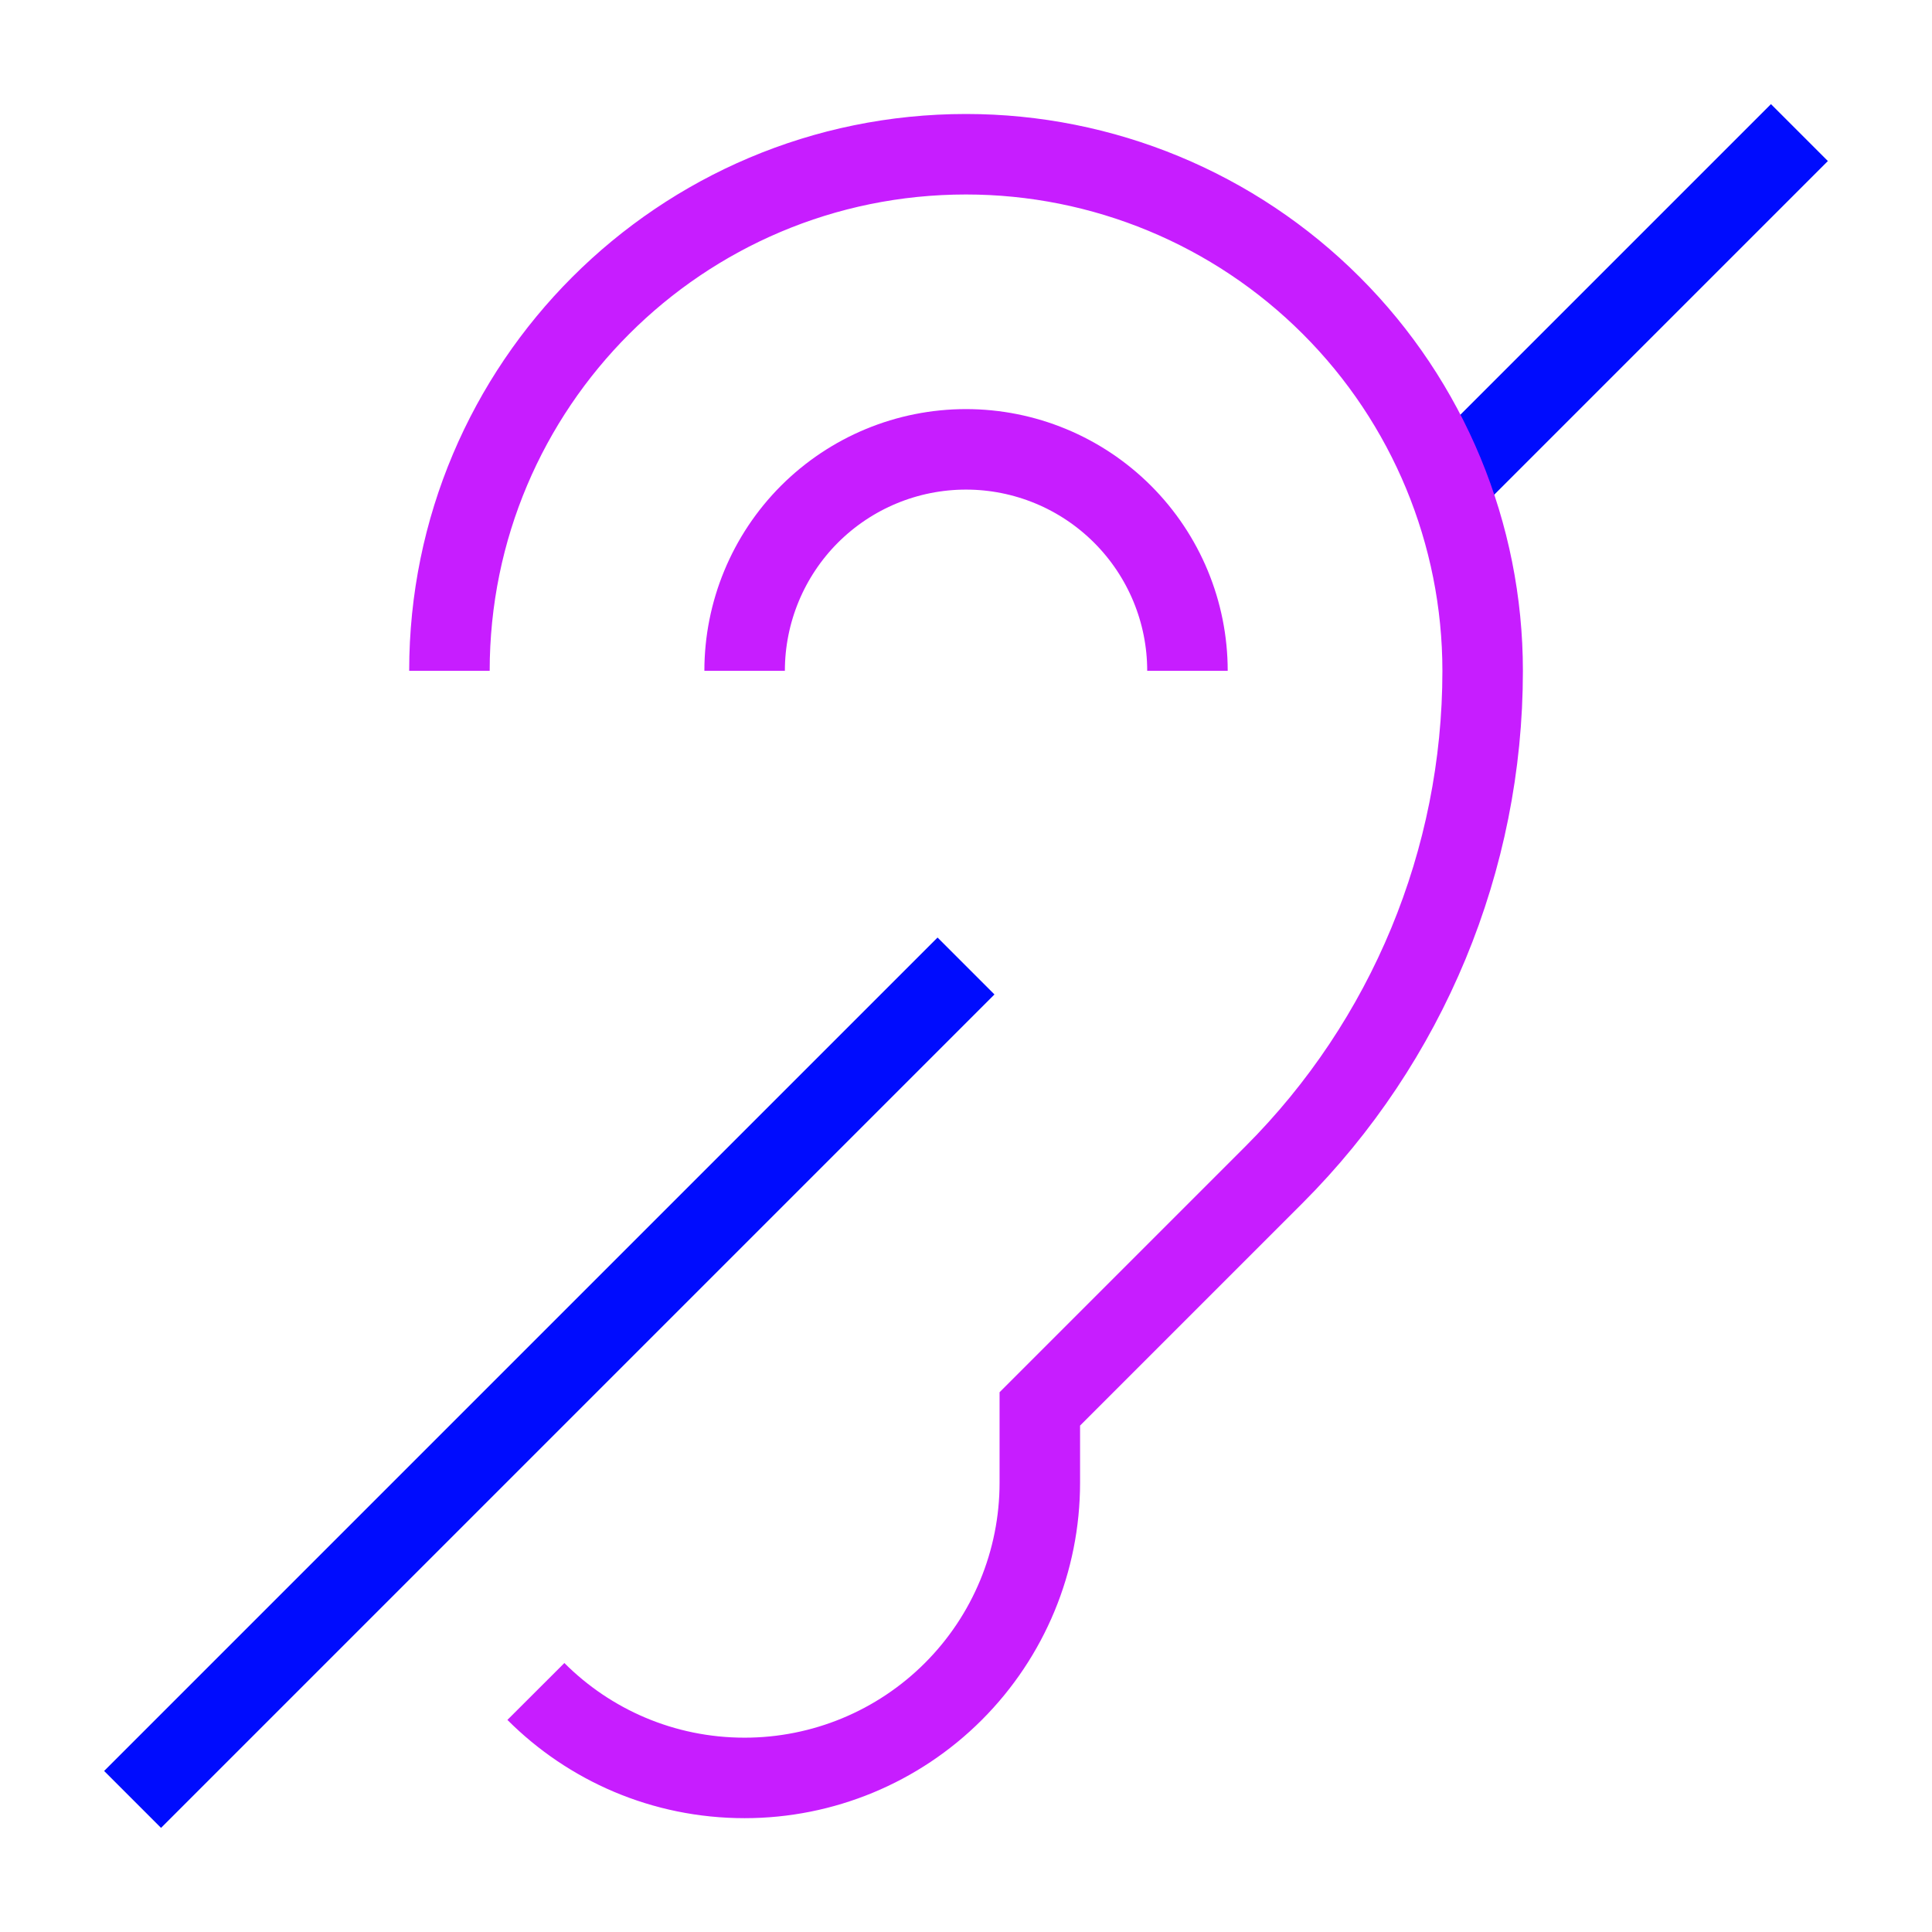
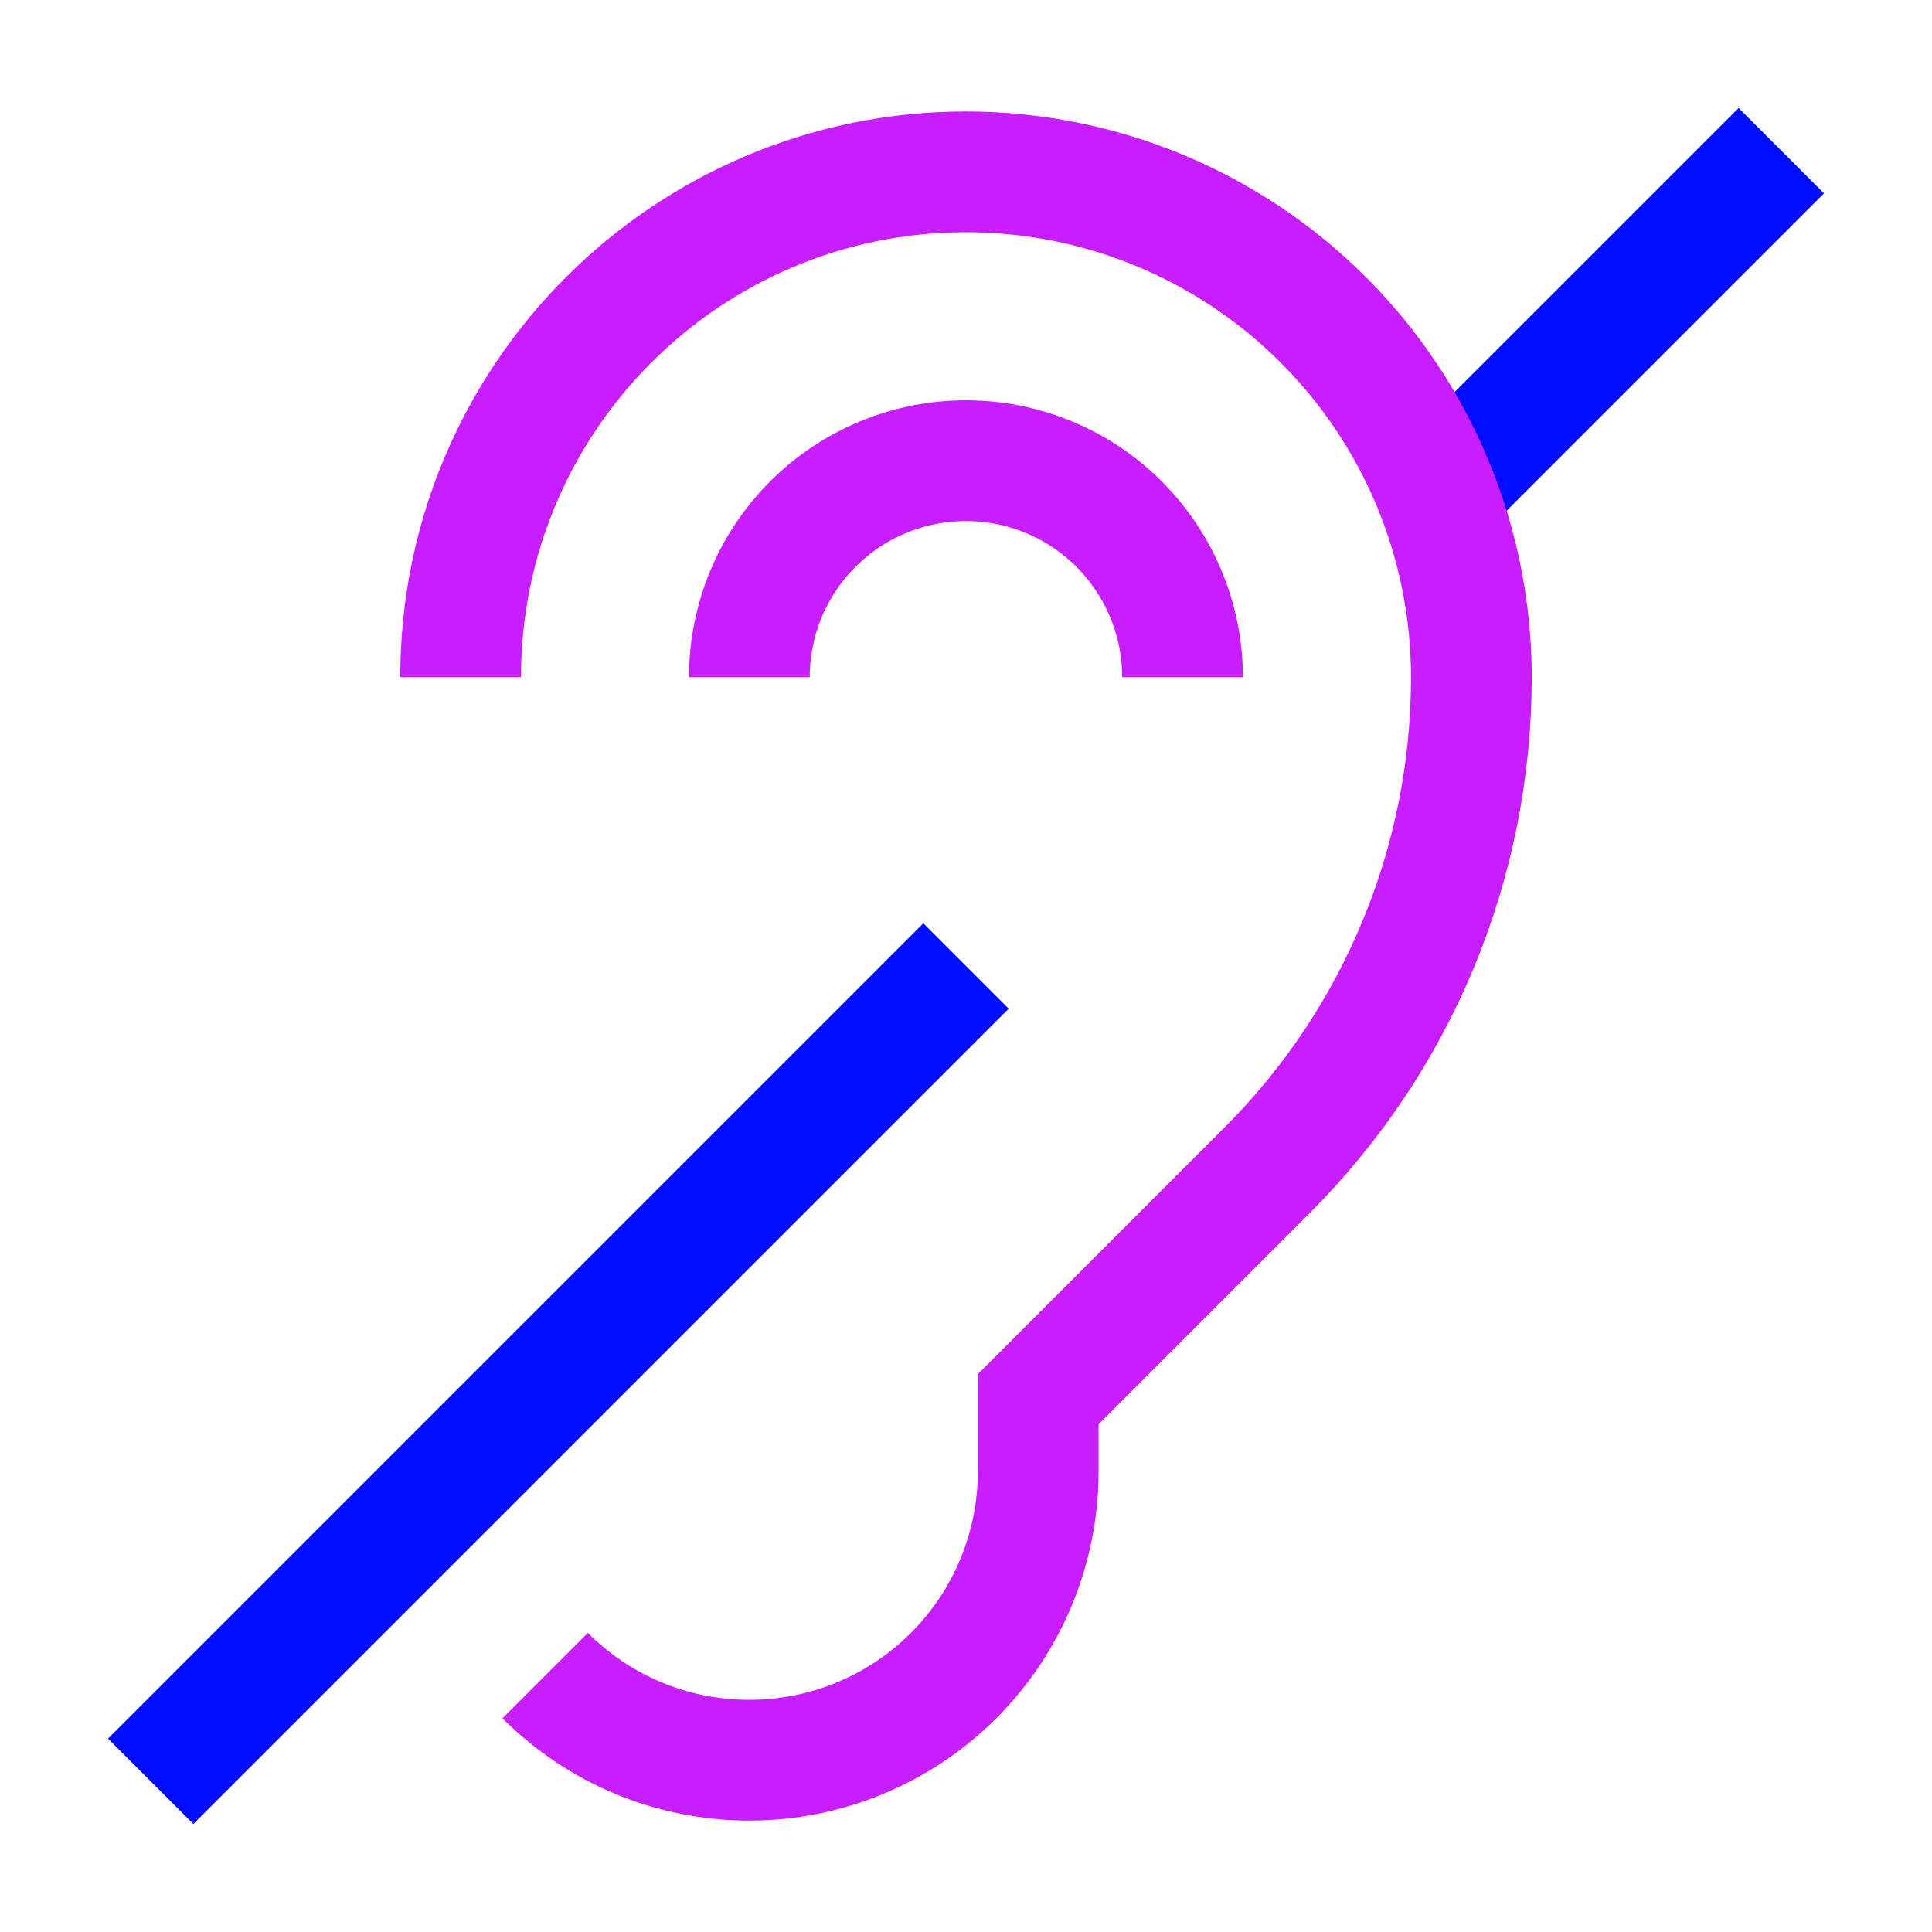
- <svg xmlns="http://www.w3.org/2000/svg" fill="none" viewBox="-0.5 -0.5 24 24" id="Hearing-Deaf-1--Streamline-Sharp-Neon">
+ <svg xmlns="http://www.w3.org/2000/svg" fill="none" viewBox="-0.75 -0.75 24 24" id="Hearing-Deaf-1--Streamline-Sharp-Neon">
  <g id="hearing-deaf-1--disability-hearing-deaf">
-     <path id="Vector 1350" stroke="#000cfe" d="m21.853 1.147 -4.369 4.369" stroke-width="1" />
-     <path id="Ellipse 8" stroke="#c71dff" d="M8.75 7.833c0 -0.729 0.29 -1.429 0.805 -1.945 0.516 -0.516 1.215 -0.806 1.945 -0.806 0.729 0 1.429 0.29 1.945 0.806s0.806 1.215 0.806 1.945" stroke-width="1" />
-     <path id="Ellipse 9" stroke="#c71dff" d="M5.083 7.833c0 -3.544 2.873 -6.417 6.417 -6.417 1.702 0 3.334 0.676 4.538 1.88 1.204 1.203 1.88 2.836 1.88 4.538 0 2.348 -0.933 4.6 -2.593 6.26l-2.908 2.908v0.917c0 0.973 -0.386 1.905 -1.074 2.593 -0.688 0.688 -1.62 1.074 -2.593 1.074 -1.013 0 -1.93 -0.41 -2.593 -1.074" stroke-width="1" />
-     <path id="Vector 1349" stroke="#000cfe" d="M1.147 21.853 11.5 11.5" stroke-width="1" />
+     <path id="Vector 1350" stroke="#000cfe" d="m21.378 1.122 -4.274 4.274" stroke-width="1.5" />
+     <path id="Ellipse 8" stroke="#c71dff" d="M8.559 7.663c0 -0.714 0.283 -1.398 0.788 -1.902 0.505 -0.505 1.189 -0.788 1.903 -0.788 0.714 0 1.398 0.283 1.902 0.788s0.788 1.189 0.788 1.902" stroke-width="1.5" />
+     <path id="Ellipse 9" stroke="#c71dff" d="M4.972 7.663c0 -3.467 2.811 -6.278 6.278 -6.278 1.665 0 3.262 0.661 4.439 1.839 1.177 1.177 1.839 2.774 1.839 4.439 0 2.297 -0.912 4.5 -2.537 6.124l-2.844 2.844v0.897c0 0.951 -0.378 1.864 -1.051 2.537 -0.673 0.673 -1.585 1.051 -2.537 1.051 -0.991 0 -1.888 -0.402 -2.537 -1.051" stroke-width="1.5" />
+     <path id="Vector 1349" stroke="#000cfe" d="M1.122 21.378 11.25 11.25" stroke-width="1.5" />
  </g>
</svg>
